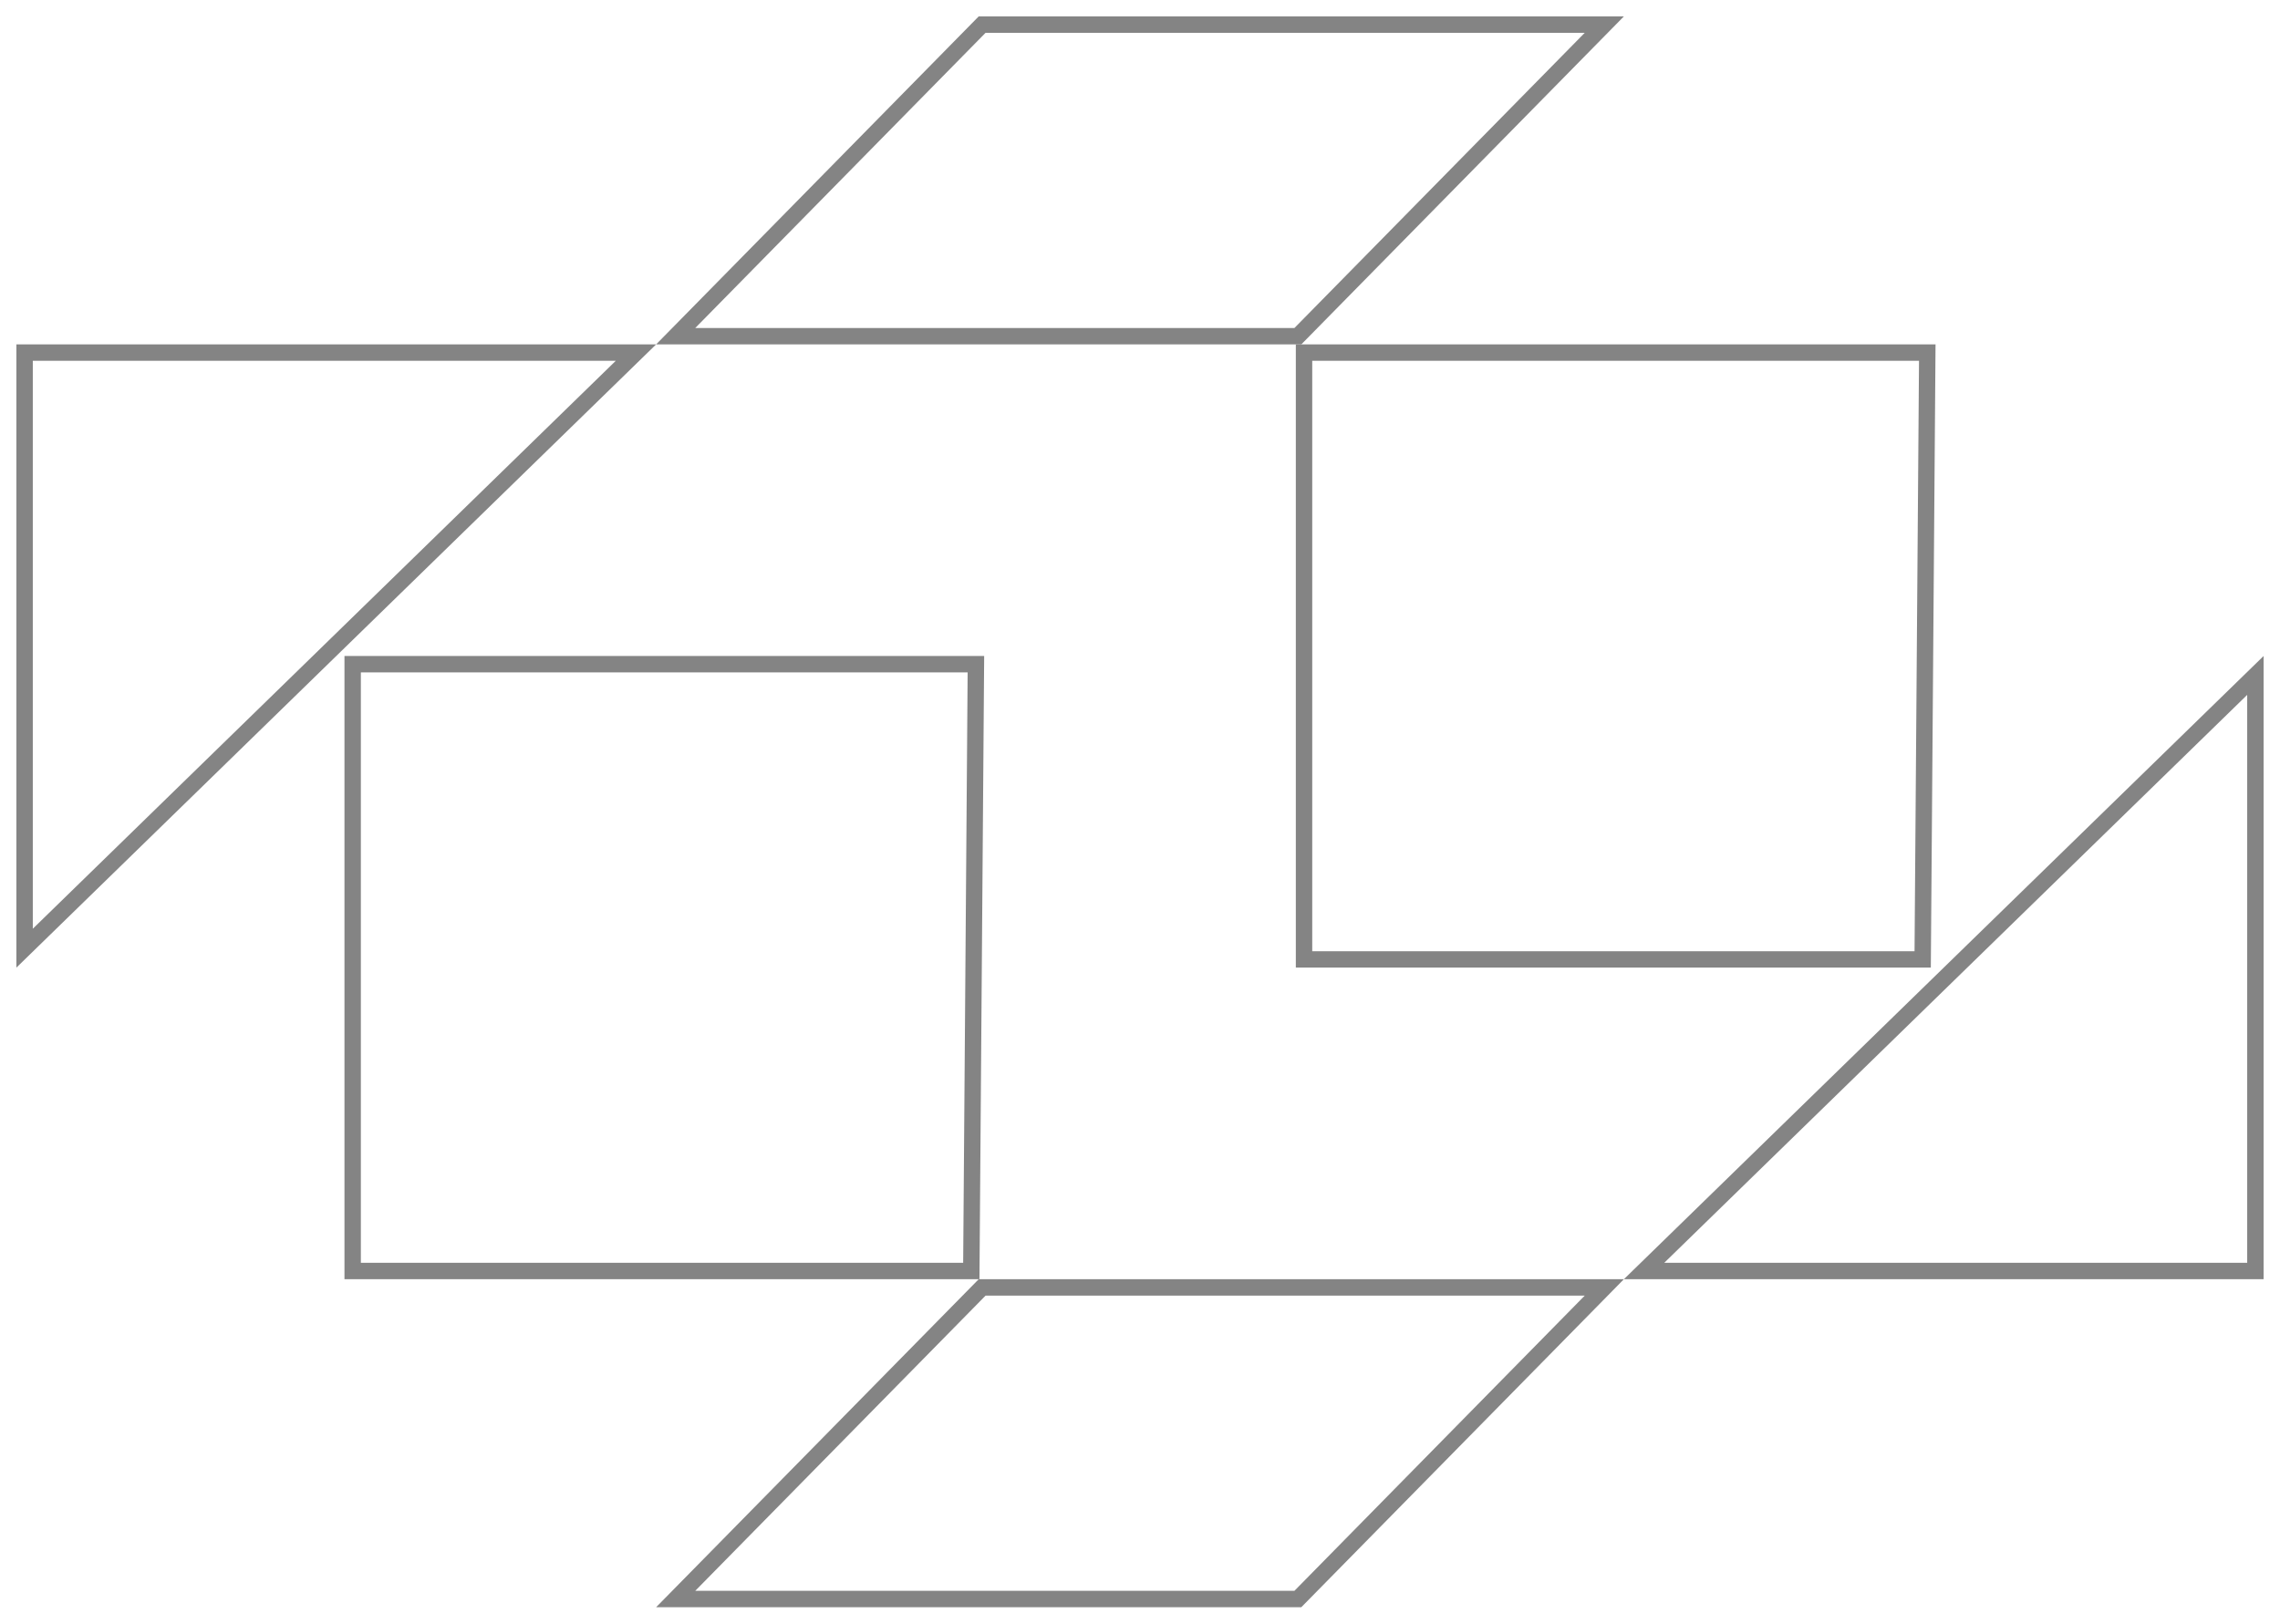
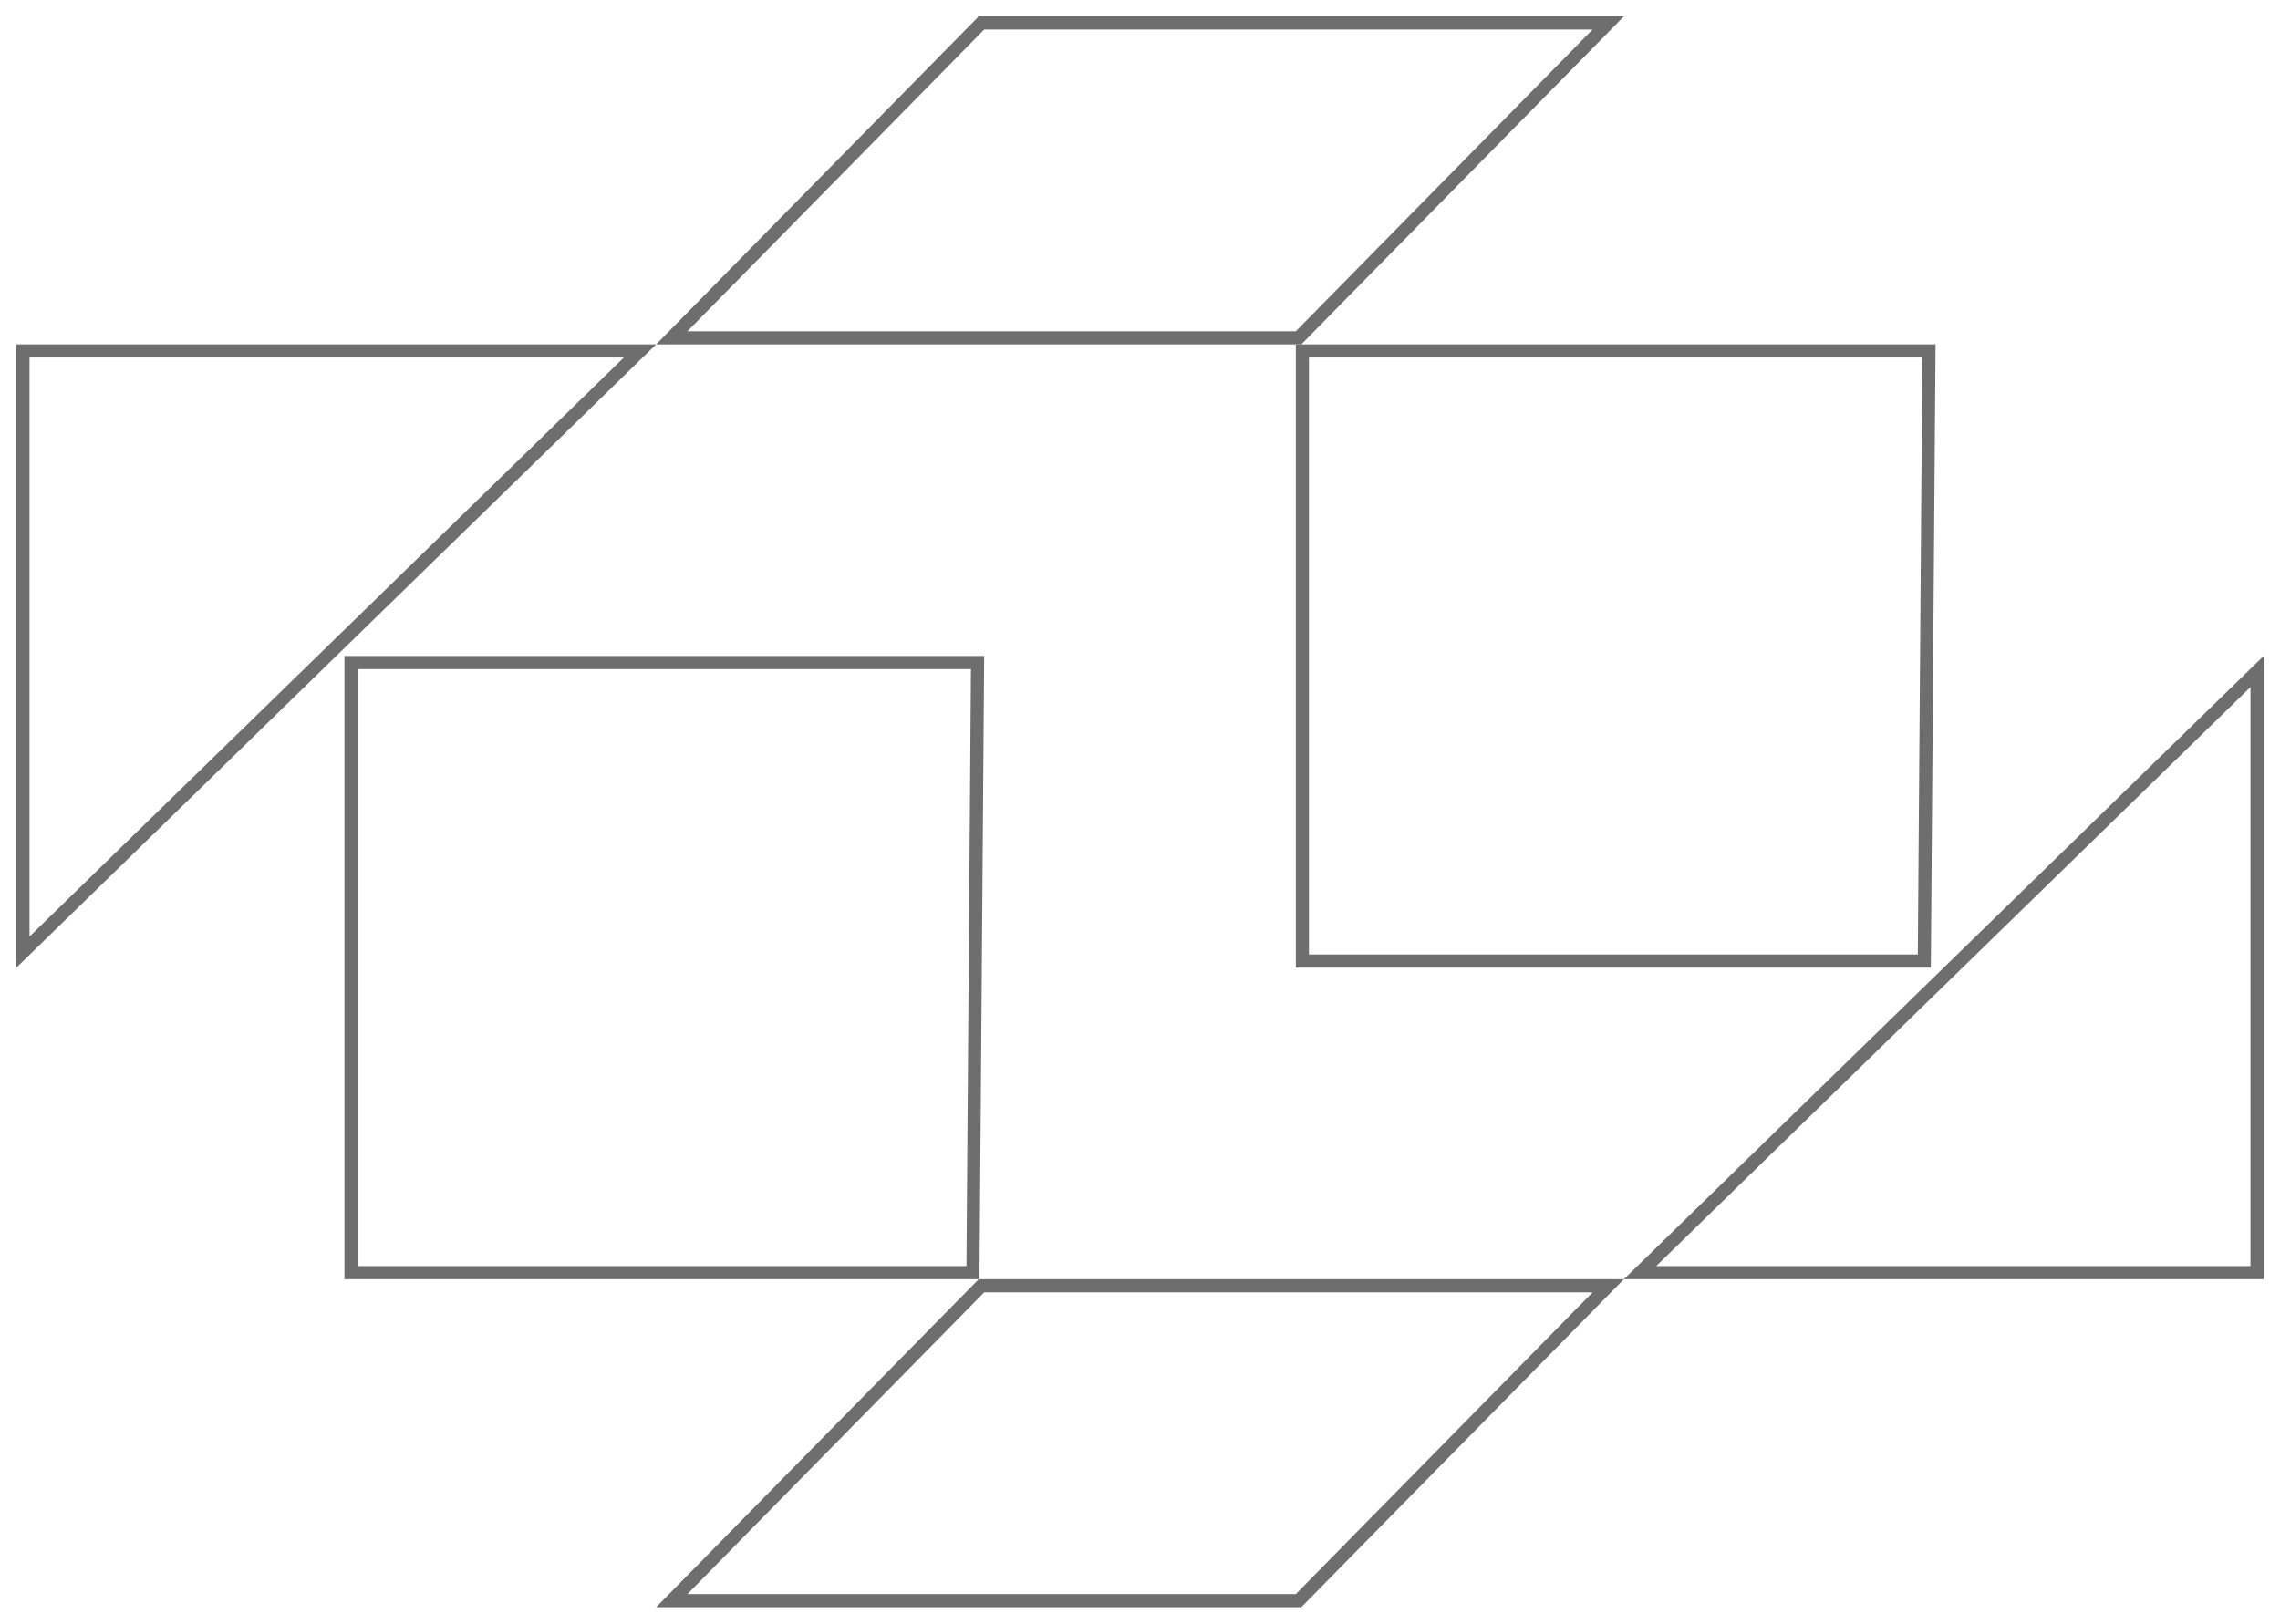
<svg xmlns="http://www.w3.org/2000/svg" width="139" height="99" viewBox="0 0 139 99" fill="none">
-   <path d="M79.124 20.5H41.193L59.876 1.5H97.807L79.124 20.5Z" stroke="#848484" />
-   <path d="M59.876 78.5H97.807L79.124 97.5H41.193L59.876 78.5Z" stroke="#848484" />
-   <path d="M38.77 21.5L1.5 57.815L1.5 21.5H38.77Z" stroke="#848484" />
-   <path d="M100.23 77.5L137.5 41.185L137.5 77.5H100.23Z" stroke="#848484" />
-   <path d="M59.216 77.5H21.5L21.5 40.5H59.496L59.216 77.5Z" stroke="#848484" />
-   <path d="M117.216 58.5H79.5L79.5 21.5H117.496L117.216 58.5Z" stroke="#848484" />
+   <path d="M79.166 20.6H40.954L59.834 1.4H98.046L79.166 20.6Z" stroke="#6E6E6E" stroke-width="0.8" />
+   <path d="M59.834 78.4H98.046L79.166 97.6H40.954L59.834 78.4Z" stroke="#6E6E6E" stroke-width="0.8" />
+   <path d="M39.016 21.4L1.4 58.052L1.4 21.4H39.016Z" stroke="#6E6E6E" stroke-width="0.8" />
+   <path d="M99.984 77.6L137.6 40.948L137.6 77.6H99.984Z" stroke="#6E6E6E" stroke-width="0.8" />
+   <path d="M59.316 77.6H21.4L21.4 40.4H59.597L59.316 77.6Z" stroke="#6E6E6E" stroke-width="0.8" />
+   <path d="M117.316 58.6H79.4L79.4 21.4H117.597L117.316 58.6Z" stroke="#6E6E6E" stroke-width="0.8" />
</svg>
